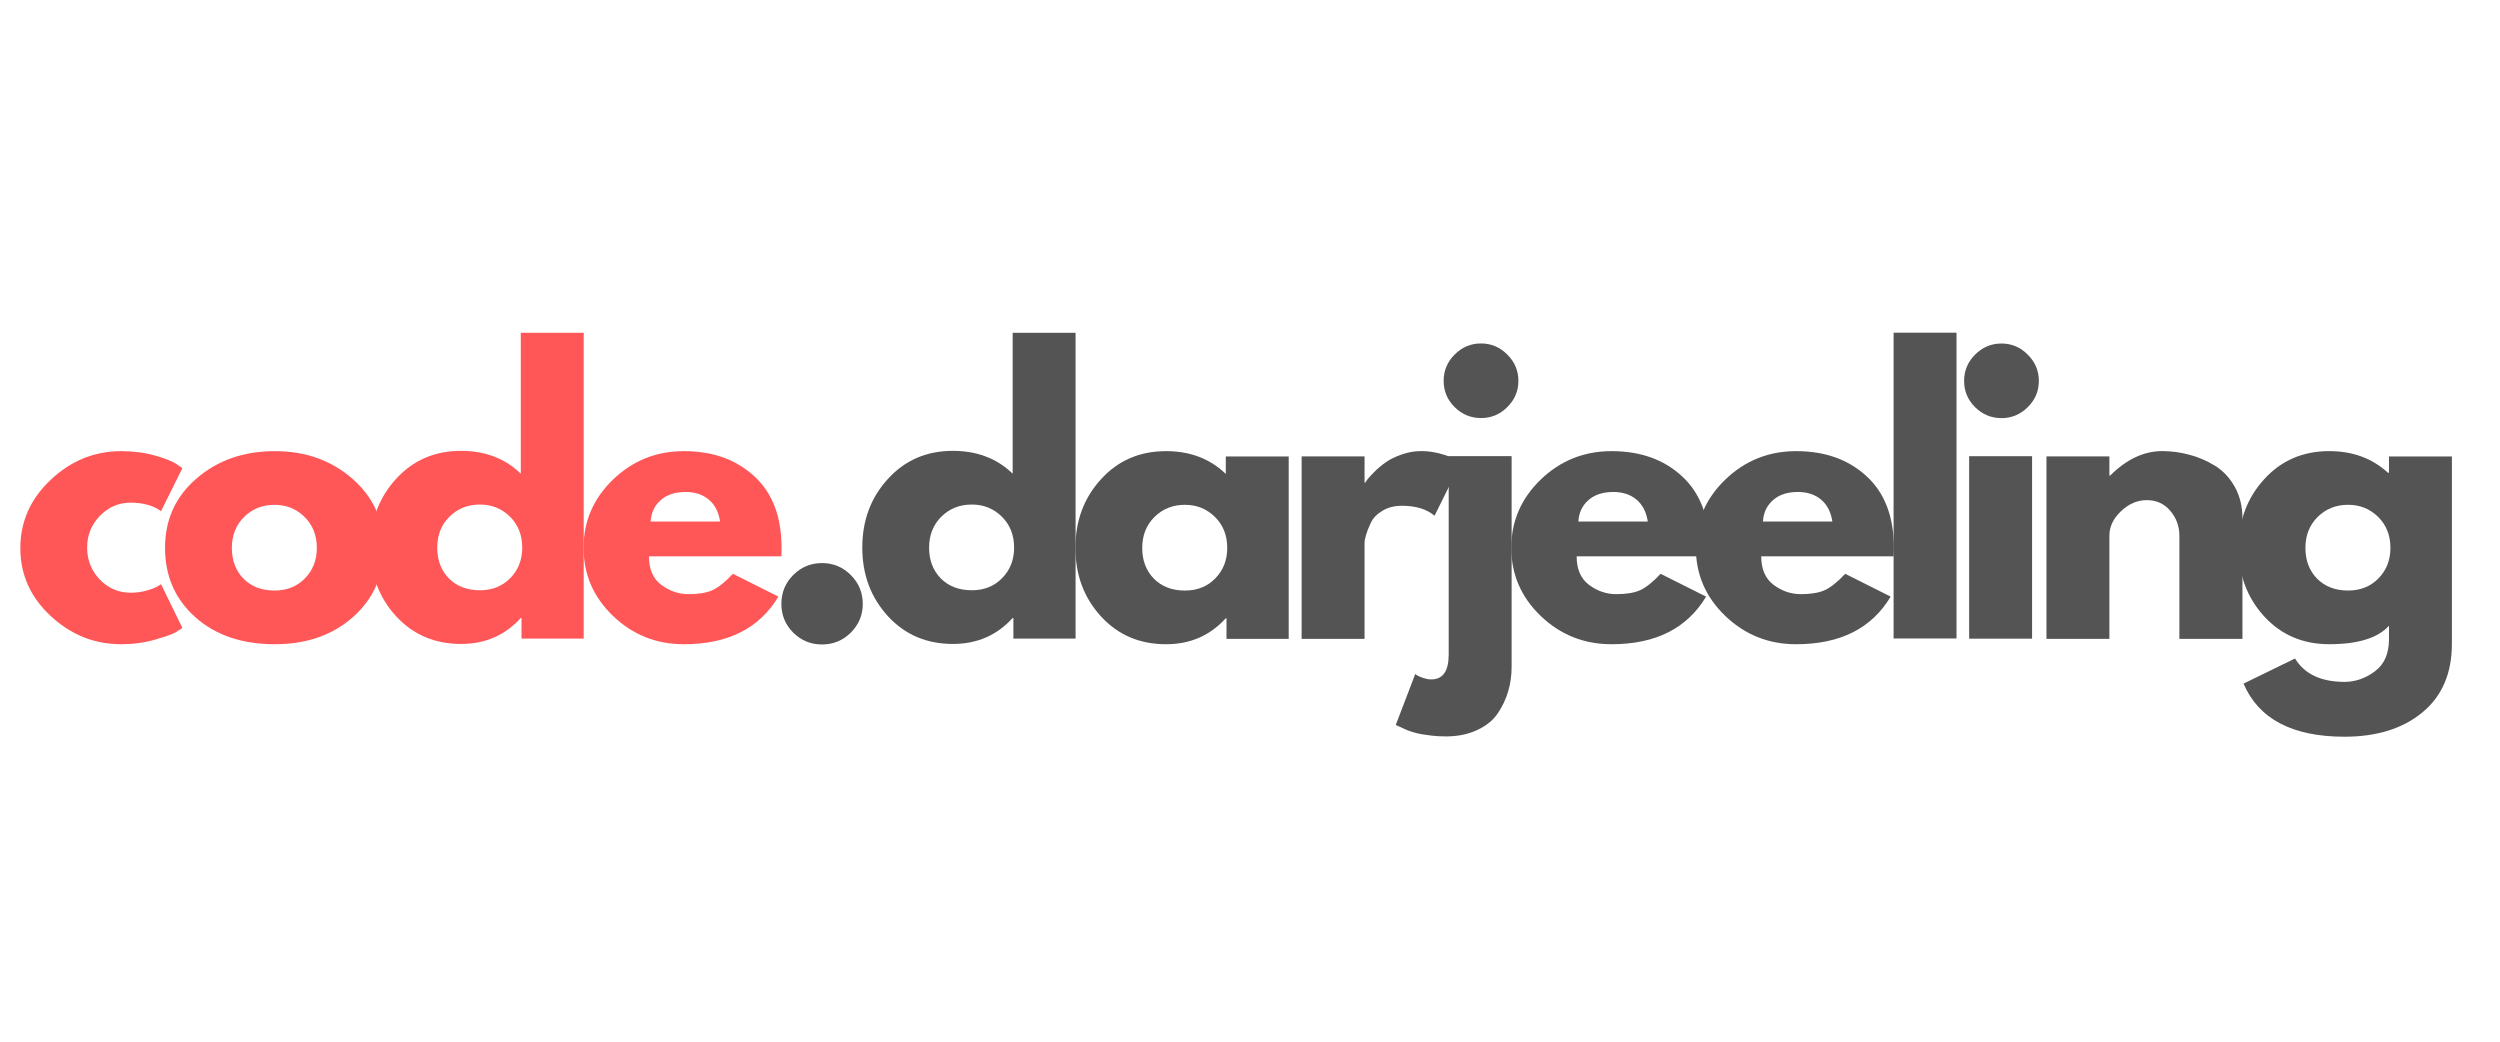
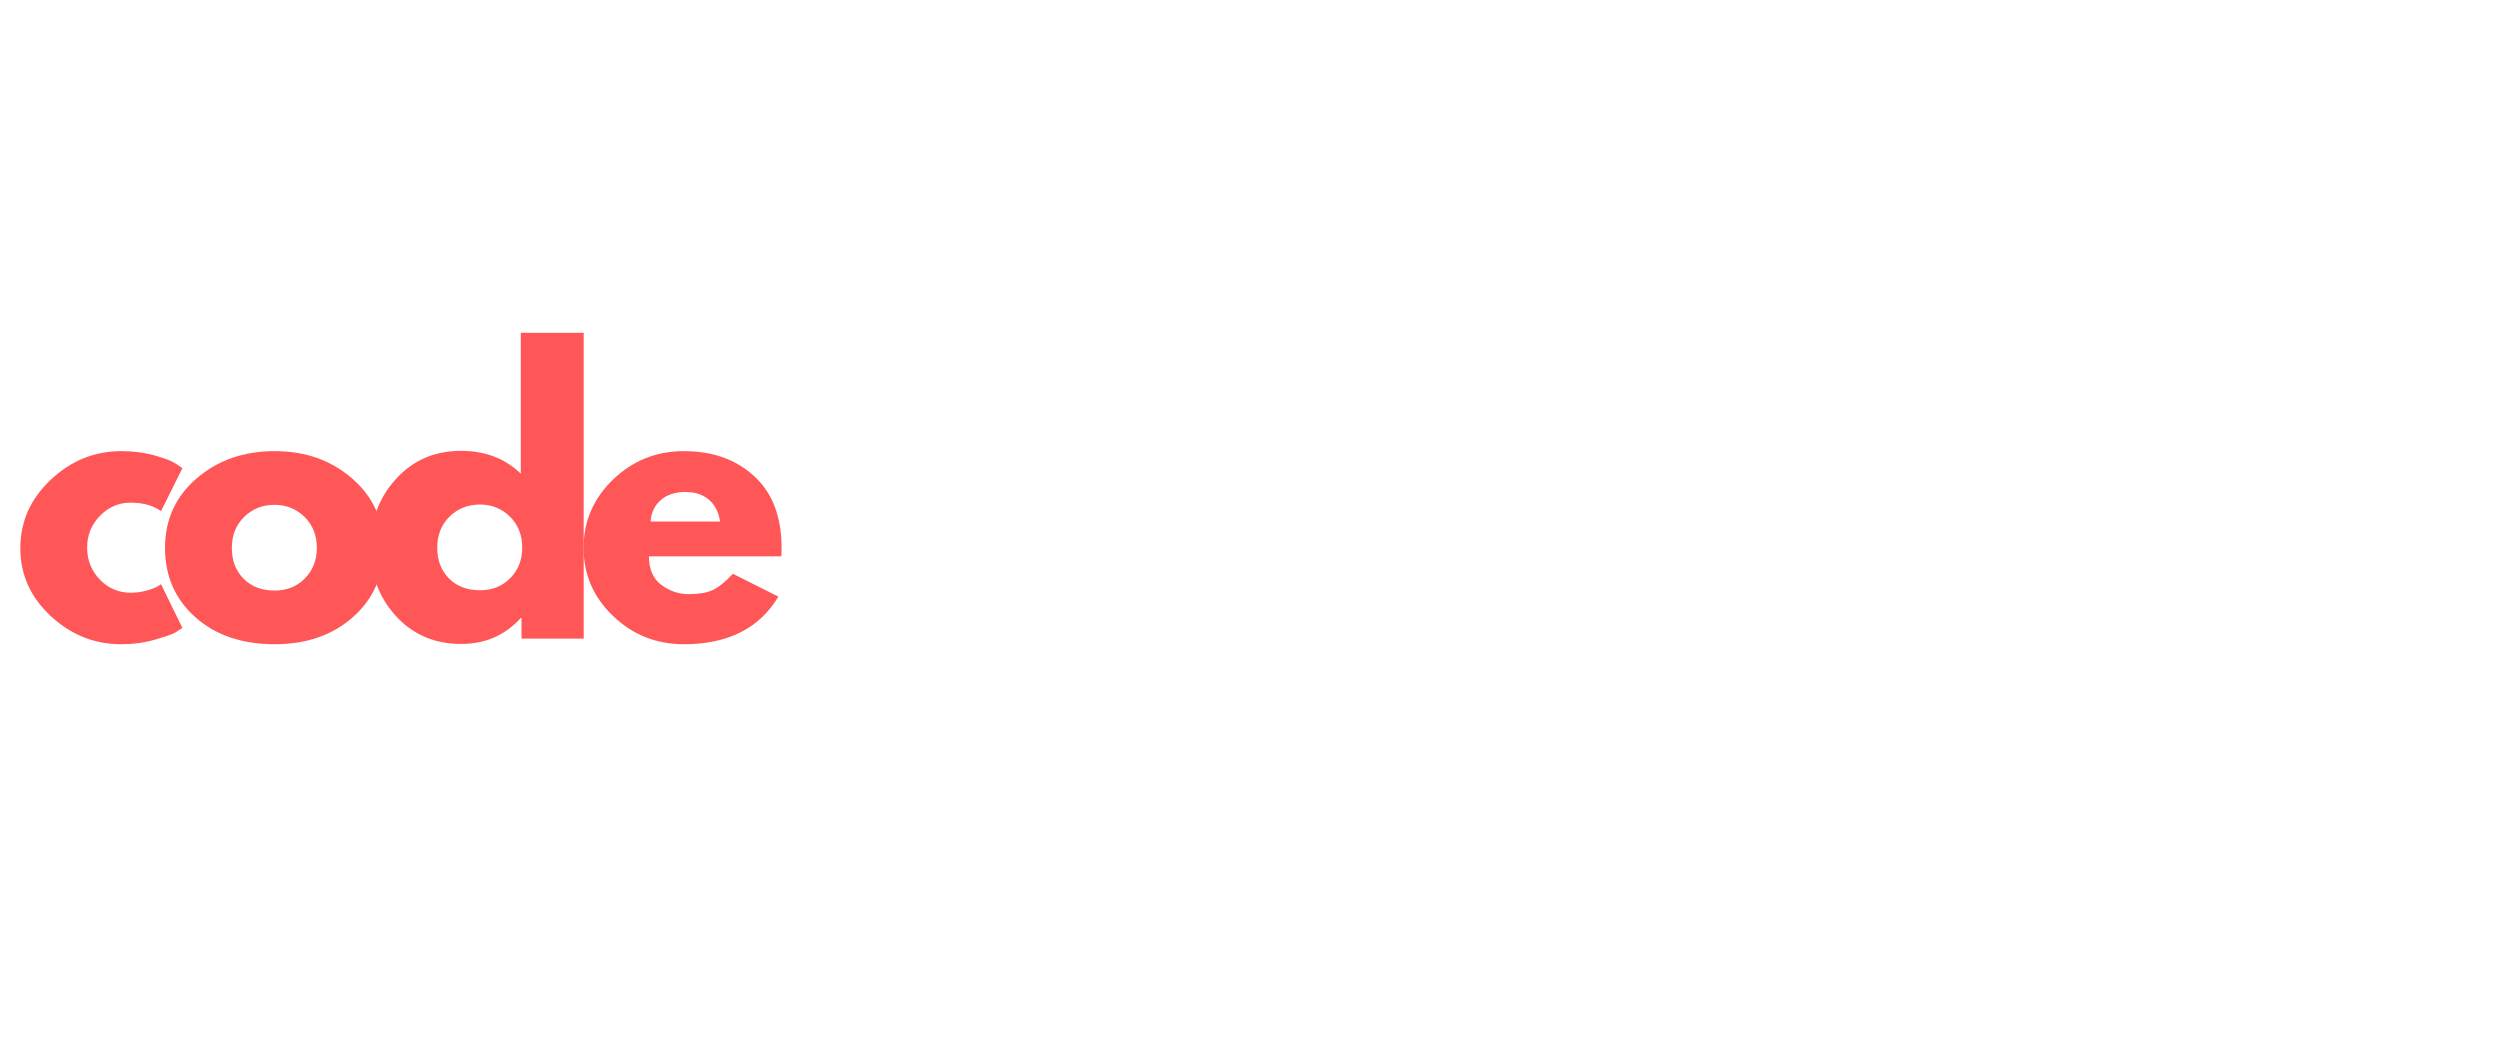
<svg xmlns="http://www.w3.org/2000/svg" version="1.1" width="360" height="150" viewBox="182 73 360 150" xml:space="preserve">
  <defs>
</defs>
  <rect x="0" y="0" width="100%" height="100%" fill="transparent" />
  <g transform="matrix(Infinity NaN NaN Infinity 0 0)" id="6f9b296b-1755-4722-91d0-bcb8f2276598">
</g>
  <g transform="matrix(1 0 0 1 180 75)" id="59ac1819-f887-43f3-bffa-e6115554bbd7">
    <rect style="stroke: none; stroke-width: 1; stroke-dasharray: none; stroke-linecap: butt; stroke-dashoffset: 0; stroke-linejoin: miter; stroke-miterlimit: 4; fill: rgb(255,255,255); fill-rule: nonzero; opacity: 1; visibility: hidden;" vector-effect="non-scaling-stroke" x="-180" y="-75" rx="0" ry="0" width="360" height="150" />
  </g>
  <g transform="matrix(1.33 0 0 1.33 196.59 151.86)">
    <path style="stroke: none; stroke-width: 1; stroke-dasharray: none; stroke-linecap: butt; stroke-dashoffset: 0; stroke-linejoin: miter; stroke-miterlimit: 4; fill: rgb(255,87,87); fill-rule: nonzero; opacity: 1;" vector-effect="non-scaling-stroke" transform=" translate(-9.66, 9.88)" d="M 12.828 -14.75 C 11.535 -14.75 10.426 -14.27 9.5 -13.312 C 8.582 -12.363 8.125 -11.223 8.125 -9.891 C 8.125 -8.535 8.582 -7.379 9.5 -6.422 C 10.426 -5.473 11.535 -5 12.828 -5 C 13.441 -5 14.023 -5.078 14.578 -5.234 C 15.129 -5.391 15.531 -5.547 15.781 -5.703 L 16.125 -5.922 L 18.438 -1.188 C 18.258 -1.062 18.008 -0.898 17.688 -0.703 C 17.363 -0.516 16.629 -0.254 15.484 0.078 C 14.348 0.41 13.125 0.578 11.812 0.578 C 8.914 0.578 6.367 -0.441 4.172 -2.484 C 1.984 -4.523 0.891 -6.969 0.891 -9.812 C 0.891 -12.688 1.984 -15.156 4.172 -17.219 C 6.367 -19.289 8.914 -20.328 11.812 -20.328 C 13.125 -20.328 14.332 -20.172 15.438 -19.859 C 16.539 -19.555 17.32 -19.25 17.781 -18.938 L 18.438 -18.484 L 16.125 -13.828 C 15.281 -14.441 14.18 -14.75 12.828 -14.75 Z M 12.828 -14.75" stroke-linecap="round" />
  </g>
  <g transform="matrix(1.33 0 0 1.33 221.51 151.86)">
    <path style="stroke: none; stroke-width: 1; stroke-dasharray: none; stroke-linecap: butt; stroke-dashoffset: 0; stroke-linejoin: miter; stroke-miterlimit: 4; fill: rgb(255,87,87); fill-rule: nonzero; opacity: 1;" vector-effect="non-scaling-stroke" transform=" translate(-12.73, 9.88)" d="M 4.172 -2.344 C 1.984 -4.301 0.891 -6.805 0.891 -9.859 C 0.891 -12.91 2.031 -15.414 4.312 -17.375 C 6.594 -19.344 9.414 -20.328 12.781 -20.328 C 16.094 -20.328 18.883 -19.336 21.156 -17.359 C 23.426 -15.391 24.562 -12.891 24.562 -9.859 C 24.562 -6.828 23.453 -4.328 21.234 -2.359 C 19.016 -0.398 16.195 0.578 12.781 0.578 C 9.238 0.578 6.367 -0.395 4.172 -2.344 Z M 9.453 -13.203 C 8.566 -12.328 8.125 -11.207 8.125 -9.844 C 8.125 -8.488 8.547 -7.379 9.391 -6.516 C 10.242 -5.66 11.363 -5.234 12.75 -5.234 C 14.082 -5.234 15.176 -5.672 16.031 -6.547 C 16.895 -7.422 17.328 -8.523 17.328 -9.859 C 17.328 -11.211 16.883 -12.328 16 -13.203 C 15.113 -14.078 14.031 -14.516 12.75 -14.516 C 11.438 -14.516 10.336 -14.078 9.453 -13.203 Z M 9.453 -13.203" stroke-linecap="round" />
  </g>
  <g transform="matrix(1.33 0 0 1.33 250.7 143.32)">
    <path style="stroke: none; stroke-width: 1; stroke-dasharray: none; stroke-linecap: butt; stroke-dashoffset: 0; stroke-linejoin: miter; stroke-miterlimit: 4; fill: rgb(255,87,87); fill-rule: nonzero; opacity: 1;" vector-effect="non-scaling-stroke" transform=" translate(-12.44, 16.27)" d="M 3.656 -2.438 C 1.812 -4.457 0.891 -6.93 0.891 -9.859 C 0.891 -12.785 1.812 -15.258 3.656 -17.281 C 5.5 -19.312 7.848 -20.328 10.703 -20.328 C 13.316 -20.328 15.473 -19.504 17.172 -17.859 L 17.172 -33.109 L 23.984 -33.109 L 23.984 0 L 17.25 0 L 17.25 -2.234 L 17.172 -2.234 C 15.473 -0.359 13.316 0.578 10.703 0.578 C 7.848 0.578 5.5 -0.426 3.656 -2.438 Z M 9.453 -13.203 C 8.566 -12.328 8.125 -11.207 8.125 -9.844 C 8.125 -8.488 8.547 -7.379 9.391 -6.516 C 10.242 -5.66 11.363 -5.234 12.75 -5.234 C 14.082 -5.234 15.176 -5.672 16.031 -6.547 C 16.895 -7.422 17.328 -8.523 17.328 -9.859 C 17.328 -11.211 16.883 -12.328 16 -13.203 C 15.113 -14.078 14.031 -14.516 12.75 -14.516 C 11.438 -14.516 10.336 -14.078 9.453 -13.203 Z M 9.453 -13.203" stroke-linecap="round" />
  </g>
  <g transform="matrix(1.33 0 0 1.33 280.29 151.86)">
    <path style="stroke: none; stroke-width: 1; stroke-dasharray: none; stroke-linecap: butt; stroke-dashoffset: 0; stroke-linejoin: miter; stroke-miterlimit: 4; fill: rgb(255,87,87); fill-rule: nonzero; opacity: 1;" vector-effect="non-scaling-stroke" transform=" translate(-11.61, 9.88)" d="M 22.297 -8.938 L 7.969 -8.938 C 7.969 -7.551 8.414 -6.52 9.312 -5.844 C 10.219 -5.176 11.195 -4.844 12.25 -4.844 C 13.352 -4.844 14.223 -4.988 14.859 -5.281 C 15.504 -5.582 16.238 -6.172 17.062 -7.047 L 21.984 -4.578 C 19.93 -1.141 16.52 0.578 11.75 0.578 C 8.77 0.578 6.211 -0.441 4.078 -2.484 C 1.953 -4.523 0.891 -6.984 0.891 -9.859 C 0.891 -12.734 1.953 -15.195 4.078 -17.25 C 6.211 -19.301 8.77 -20.328 11.75 -20.328 C 14.875 -20.328 17.414 -19.422 19.375 -17.609 C 21.344 -15.805 22.328 -13.223 22.328 -9.859 C 22.328 -9.391 22.316 -9.082 22.297 -8.938 Z M 8.156 -12.703 L 15.672 -12.703 C 15.516 -13.734 15.109 -14.523 14.453 -15.078 C 13.797 -15.629 12.957 -15.906 11.938 -15.906 C 10.801 -15.906 9.898 -15.609 9.234 -15.016 C 8.566 -14.422 8.207 -13.648 8.156 -12.703 Z M 8.156 -12.703" stroke-linecap="round" />
  </g>
  <g transform="matrix(1.33 0 0 1.33 300.38 159.94)">
-     <path style="stroke: none; stroke-width: 1; stroke-dasharray: none; stroke-linecap: butt; stroke-dashoffset: 0; stroke-linejoin: miter; stroke-miterlimit: 4; fill: rgb(84,84,84); fill-rule: nonzero; opacity: 1;" vector-effect="non-scaling-stroke" transform=" translate(-6.72, 3.83)" d="M 6.703 -8.234 C 7.93 -8.234 8.973 -7.801 9.828 -6.938 C 10.691 -6.082 11.125 -5.039 11.125 -3.812 C 11.125 -2.602 10.691 -1.566 9.828 -0.703 C 8.973 0.148 7.93 0.578 6.703 0.578 C 5.492 0.578 4.457 0.148 3.594 -0.703 C 2.738 -1.566 2.312 -2.602 2.312 -3.812 C 2.312 -5.039 2.738 -6.082 3.594 -6.938 C 4.457 -7.801 5.492 -8.234 6.703 -8.234 Z M 6.703 -8.234" stroke-linecap="round" />
+     <path style="stroke: none; stroke-width: 1; stroke-dasharray: none; stroke-linecap: butt; stroke-dashoffset: 0; stroke-linejoin: miter; stroke-miterlimit: 4; fill: rgb(255,255,255); fill-rule: nonzero; opacity: 1;" vector-effect="non-scaling-stroke" transform=" translate(-6.72, 3.83)" d="M 6.703 -8.234 C 7.93 -8.234 8.973 -7.801 9.828 -6.938 C 10.691 -6.082 11.125 -5.039 11.125 -3.812 C 11.125 -2.602 10.691 -1.566 9.828 -0.703 C 8.973 0.148 7.93 0.578 6.703 0.578 C 5.492 0.578 4.457 0.148 3.594 -0.703 C 2.738 -1.566 2.312 -2.602 2.312 -3.812 C 2.312 -5.039 2.738 -6.082 3.594 -6.938 C 4.457 -7.801 5.492 -8.234 6.703 -8.234 Z M 6.703 -8.234" stroke-linecap="round" />
  </g>
  <g transform="matrix(1.33 0 0 1.33 321.53 143.32)">
-     <path style="stroke: none; stroke-width: 1; stroke-dasharray: none; stroke-linecap: butt; stroke-dashoffset: 0; stroke-linejoin: miter; stroke-miterlimit: 4; fill: rgb(84,84,84); fill-rule: nonzero; opacity: 1;" vector-effect="non-scaling-stroke" transform=" translate(-12.44, 16.27)" d="M 3.656 -2.438 C 1.812 -4.457 0.891 -6.93 0.891 -9.859 C 0.891 -12.785 1.812 -15.258 3.656 -17.281 C 5.5 -19.312 7.848 -20.328 10.703 -20.328 C 13.316 -20.328 15.473 -19.504 17.172 -17.859 L 17.172 -33.109 L 23.984 -33.109 L 23.984 0 L 17.25 0 L 17.25 -2.234 L 17.172 -2.234 C 15.473 -0.359 13.316 0.578 10.703 0.578 C 7.848 0.578 5.5 -0.426 3.656 -2.438 Z M 9.453 -13.203 C 8.566 -12.328 8.125 -11.207 8.125 -9.844 C 8.125 -8.488 8.547 -7.379 9.391 -6.516 C 10.242 -5.66 11.363 -5.234 12.75 -5.234 C 14.082 -5.234 15.176 -5.672 16.031 -6.547 C 16.895 -7.422 17.328 -8.523 17.328 -9.859 C 17.328 -11.211 16.883 -12.328 16 -13.203 C 15.113 -14.078 14.031 -14.516 12.75 -14.516 C 11.438 -14.516 10.336 -14.078 9.453 -13.203 Z M 9.453 -13.203" stroke-linecap="round" />
+     <path style="stroke: none; stroke-width: 1; stroke-dasharray: none; stroke-linecap: butt; stroke-dashoffset: 0; stroke-linejoin: miter; stroke-miterlimit: 4; fill: rgb(255,255,255); fill-rule: nonzero; opacity: 1;" vector-effect="non-scaling-stroke" transform=" translate(-12.44, 16.27)" d="M 3.656 -2.438 C 1.812 -4.457 0.891 -6.93 0.891 -9.859 C 0.891 -12.785 1.812 -15.258 3.656 -17.281 C 5.5 -19.312 7.848 -20.328 10.703 -20.328 C 13.316 -20.328 15.473 -19.504 17.172 -17.859 L 17.172 -33.109 L 23.984 -33.109 L 23.984 0 L 17.25 0 L 17.25 -2.234 L 17.172 -2.234 C 15.473 -0.359 13.316 0.578 10.703 0.578 C 7.848 0.578 5.5 -0.426 3.656 -2.438 Z M 9.453 -13.203 C 8.566 -12.328 8.125 -11.207 8.125 -9.844 C 8.125 -8.488 8.547 -7.379 9.391 -6.516 C 10.242 -5.66 11.363 -5.234 12.75 -5.234 C 14.082 -5.234 15.176 -5.672 16.031 -6.547 C 16.895 -7.422 17.328 -8.523 17.328 -9.859 C 17.328 -11.211 16.883 -12.328 16 -13.203 C 15.113 -14.078 14.031 -14.516 12.75 -14.516 C 11.438 -14.516 10.336 -14.078 9.453 -13.203 Z M 9.453 -13.203" stroke-linecap="round" />
  </g>
  <g transform="matrix(1.33 0 0 1.33 352.22 151.86)">
-     <path style="stroke: none; stroke-width: 1; stroke-dasharray: none; stroke-linecap: butt; stroke-dashoffset: 0; stroke-linejoin: miter; stroke-miterlimit: 4; fill: rgb(84,84,84); fill-rule: nonzero; opacity: 1;" vector-effect="non-scaling-stroke" transform=" translate(-12.44, 9.88)" d="M 3.656 -2.438 C 1.812 -4.457 0.891 -6.93 0.891 -9.859 C 0.891 -12.785 1.812 -15.258 3.656 -17.281 C 5.5 -19.312 7.848 -20.328 10.703 -20.328 C 13.316 -20.328 15.473 -19.504 17.172 -17.859 L 17.172 -19.75 L 23.984 -19.75 L 23.984 0 L 17.25 0 L 17.25 -2.234 L 17.172 -2.234 C 15.473 -0.359 13.316 0.578 10.703 0.578 C 7.848 0.578 5.5 -0.426 3.656 -2.438 Z M 9.453 -13.203 C 8.566 -12.328 8.125 -11.207 8.125 -9.844 C 8.125 -8.488 8.547 -7.379 9.391 -6.516 C 10.242 -5.66 11.363 -5.234 12.75 -5.234 C 14.082 -5.234 15.176 -5.672 16.031 -6.547 C 16.895 -7.422 17.328 -8.523 17.328 -9.859 C 17.328 -11.211 16.883 -12.328 16 -13.203 C 15.113 -14.078 14.031 -14.516 12.75 -14.516 C 11.438 -14.516 10.336 -14.078 9.453 -13.203 Z M 9.453 -13.203" stroke-linecap="round" />
+     <path style="stroke: none; stroke-width: 1; stroke-dasharray: none; stroke-linecap: butt; stroke-dashoffset: 0; stroke-linejoin: miter; stroke-miterlimit: 4; fill: rgb(255,255,255); fill-rule: nonzero; opacity: 1;" vector-effect="non-scaling-stroke" transform=" translate(-12.44, 9.88)" d="M 3.656 -2.438 C 1.812 -4.457 0.891 -6.93 0.891 -9.859 C 0.891 -12.785 1.812 -15.258 3.656 -17.281 C 5.5 -19.312 7.848 -20.328 10.703 -20.328 C 13.316 -20.328 15.473 -19.504 17.172 -17.859 L 17.172 -19.75 L 23.984 -19.75 L 23.984 0 L 17.25 0 L 17.25 -2.234 L 17.172 -2.234 C 15.473 -0.359 13.316 0.578 10.703 0.578 C 7.848 0.578 5.5 -0.426 3.656 -2.438 Z M 9.453 -13.203 C 8.566 -12.328 8.125 -11.207 8.125 -9.844 C 8.125 -8.488 8.547 -7.379 9.391 -6.516 C 10.242 -5.66 11.363 -5.234 12.75 -5.234 C 14.082 -5.234 15.176 -5.672 16.031 -6.547 C 16.895 -7.422 17.328 -8.523 17.328 -9.859 C 17.328 -11.211 16.883 -12.328 16 -13.203 C 15.113 -14.078 14.031 -14.516 12.75 -14.516 C 11.438 -14.516 10.336 -14.078 9.453 -13.203 Z M 9.453 -13.203" stroke-linecap="round" />
  </g>
  <g transform="matrix(1.33 0 0 1.33 380.91 151.48)">
-     <path style="stroke: none; stroke-width: 1; stroke-dasharray: none; stroke-linecap: butt; stroke-dashoffset: 0; stroke-linejoin: miter; stroke-miterlimit: 4; fill: rgb(84,84,84); fill-rule: nonzero; opacity: 1;" vector-effect="non-scaling-stroke" transform=" translate(-10.94, 10.16)" d="M 2.312 0 L 2.312 -19.75 L 9.125 -19.75 L 9.125 -16.906 L 9.203 -16.906 C 9.254 -17.008 9.336 -17.133 9.453 -17.281 C 9.566 -17.438 9.816 -17.707 10.203 -18.094 C 10.586 -18.477 11 -18.82 11.438 -19.125 C 11.875 -19.438 12.438 -19.711 13.125 -19.953 C 13.82 -20.203 14.531 -20.328 15.25 -20.328 C 15.988 -20.328 16.719 -20.223 17.438 -20.016 C 18.156 -19.816 18.68 -19.613 19.016 -19.406 L 19.562 -19.094 L 16.703 -13.328 C 15.859 -14.047 14.68 -14.406 13.172 -14.406 C 12.348 -14.406 11.641 -14.223 11.047 -13.859 C 10.453 -13.504 10.035 -13.066 9.797 -12.547 C 9.555 -12.035 9.383 -11.598 9.281 -11.234 C 9.176 -10.879 9.125 -10.598 9.125 -10.391 L 9.125 0 Z M 2.312 0" stroke-linecap="round" />
+     <path style="stroke: none; stroke-width: 1; stroke-dasharray: none; stroke-linecap: butt; stroke-dashoffset: 0; stroke-linejoin: miter; stroke-miterlimit: 4; fill: rgb(255,255,255); fill-rule: nonzero; opacity: 1;" vector-effect="non-scaling-stroke" transform=" translate(-10.94, 10.16)" d="M 2.312 0 L 2.312 -19.75 L 9.125 -19.75 L 9.125 -16.906 L 9.203 -16.906 C 9.254 -17.008 9.336 -17.133 9.453 -17.281 C 9.566 -17.438 9.816 -17.707 10.203 -18.094 C 10.586 -18.477 11 -18.82 11.438 -19.125 C 11.875 -19.438 12.438 -19.711 13.125 -19.953 C 13.82 -20.203 14.531 -20.328 15.25 -20.328 C 15.988 -20.328 16.719 -20.223 17.438 -20.016 C 18.156 -19.816 18.68 -19.613 19.016 -19.406 L 19.562 -19.094 L 16.703 -13.328 C 15.859 -14.047 14.68 -14.406 13.172 -14.406 C 12.348 -14.406 11.641 -14.223 11.047 -13.859 C 10.453 -13.504 10.035 -13.066 9.797 -12.547 C 9.555 -12.035 9.383 -11.598 9.281 -11.234 C 9.176 -10.879 9.125 -10.598 9.125 -10.391 L 9.125 0 Z M 2.312 0" stroke-linecap="round" />
  </g>
  <g transform="matrix(1.33 0 0 1.33 391.82 150.75)">
-     <path style="stroke: none; stroke-width: 1; stroke-dasharray: none; stroke-linecap: butt; stroke-dashoffset: 0; stroke-linejoin: miter; stroke-miterlimit: 4; fill: rgb(84,84,84); fill-rule: nonzero; opacity: 1;" vector-effect="non-scaling-stroke" transform=" translate(-3.22, 10.68)" d="M 2.953 -30.75 C 3.754 -31.551 4.707 -31.953 5.812 -31.953 C 6.914 -31.953 7.863 -31.551 8.656 -30.75 C 9.457 -29.957 9.859 -29.008 9.859 -27.906 C 9.859 -26.801 9.457 -25.852 8.656 -25.062 C 7.863 -24.27 6.914 -23.875 5.812 -23.875 C 4.707 -23.875 3.754 -24.27 2.953 -25.062 C 2.16 -25.852 1.766 -26.801 1.766 -27.906 C 1.766 -29.008 2.16 -29.957 2.953 -30.75 Z M 2.312 -19.75 L 2.312 1.734 C 2.312 3.523 1.68 4.422 0.422 4.422 C 0.16 4.422 -0.109 4.375 -0.391 4.281 C -0.672 4.195 -0.898 4.102 -1.078 4 L -1.312 3.844 L -3.422 9.359 C -3.367 9.379 -3.203 9.453 -2.922 9.578 C -2.641 9.711 -2.426 9.812 -2.281 9.875 C -2.145 9.938 -1.91 10.02 -1.578 10.125 C -1.242 10.227 -0.922 10.305 -0.609 10.359 C -0.305 10.41 0.07 10.461 0.531 10.516 C 1 10.566 1.488 10.594 2 10.594 C 3.281 10.594 4.41 10.363 5.391 9.906 C 6.367 9.457 7.113 8.852 7.625 8.094 C 8.133 7.344 8.508 6.551 8.75 5.719 C 9 4.883 9.125 3.992 9.125 3.047 L 9.125 -19.75 Z M 2.312 -19.75" stroke-linecap="round" />
+     <path style="stroke: none; stroke-width: 1; stroke-dasharray: none; stroke-linecap: butt; stroke-dashoffset: 0; stroke-linejoin: miter; stroke-miterlimit: 4; fill: rgb(255,255,255); fill-rule: nonzero; opacity: 1;" vector-effect="non-scaling-stroke" transform=" translate(-3.22, 10.68)" d="M 2.953 -30.75 C 3.754 -31.551 4.707 -31.953 5.812 -31.953 C 6.914 -31.953 7.863 -31.551 8.656 -30.75 C 9.457 -29.957 9.859 -29.008 9.859 -27.906 C 9.859 -26.801 9.457 -25.852 8.656 -25.062 C 7.863 -24.27 6.914 -23.875 5.812 -23.875 C 4.707 -23.875 3.754 -24.27 2.953 -25.062 C 2.16 -25.852 1.766 -26.801 1.766 -27.906 C 1.766 -29.008 2.16 -29.957 2.953 -30.75 Z M 2.312 -19.75 L 2.312 1.734 C 2.312 3.523 1.68 4.422 0.422 4.422 C 0.16 4.422 -0.109 4.375 -0.391 4.281 C -0.672 4.195 -0.898 4.102 -1.078 4 L -1.312 3.844 L -3.422 9.359 C -3.367 9.379 -3.203 9.453 -2.922 9.578 C -2.641 9.711 -2.426 9.812 -2.281 9.875 C -2.145 9.938 -1.91 10.02 -1.578 10.125 C -1.242 10.227 -0.922 10.305 -0.609 10.359 C -0.305 10.41 0.07 10.461 0.531 10.516 C 1 10.566 1.488 10.594 2 10.594 C 3.281 10.594 4.41 10.363 5.391 9.906 C 6.367 9.457 7.113 8.852 7.625 8.094 C 8.133 7.344 8.508 6.551 8.75 5.719 C 9 4.883 9.125 3.992 9.125 3.047 L 9.125 -19.75 Z M 2.312 -19.75" stroke-linecap="round" />
  </g>
  <g transform="matrix(1.33 0 0 1.33 413.88 151.86)">
-     <path style="stroke: none; stroke-width: 1; stroke-dasharray: none; stroke-linecap: butt; stroke-dashoffset: 0; stroke-linejoin: miter; stroke-miterlimit: 4; fill: rgb(84,84,84); fill-rule: nonzero; opacity: 1;" vector-effect="non-scaling-stroke" transform=" translate(-11.61, 9.88)" d="M 22.297 -8.938 L 7.969 -8.938 C 7.969 -7.551 8.414 -6.52 9.312 -5.844 C 10.219 -5.176 11.195 -4.844 12.25 -4.844 C 13.352 -4.844 14.223 -4.988 14.859 -5.281 C 15.504 -5.582 16.238 -6.172 17.062 -7.047 L 21.984 -4.578 C 19.93 -1.141 16.52 0.578 11.75 0.578 C 8.77 0.578 6.211 -0.441 4.078 -2.484 C 1.953 -4.523 0.891 -6.984 0.891 -9.859 C 0.891 -12.734 1.953 -15.195 4.078 -17.25 C 6.211 -19.301 8.77 -20.328 11.75 -20.328 C 14.875 -20.328 17.414 -19.422 19.375 -17.609 C 21.344 -15.805 22.328 -13.223 22.328 -9.859 C 22.328 -9.391 22.316 -9.082 22.297 -8.938 Z M 8.156 -12.703 L 15.672 -12.703 C 15.516 -13.734 15.109 -14.523 14.453 -15.078 C 13.797 -15.629 12.957 -15.906 11.938 -15.906 C 10.801 -15.906 9.898 -15.609 9.234 -15.016 C 8.566 -14.422 8.207 -13.648 8.156 -12.703 Z M 8.156 -12.703" stroke-linecap="round" />
+     <path style="stroke: none; stroke-width: 1; stroke-dasharray: none; stroke-linecap: butt; stroke-dashoffset: 0; stroke-linejoin: miter; stroke-miterlimit: 4; fill: rgb(255,255,255); fill-rule: nonzero; opacity: 1;" vector-effect="non-scaling-stroke" transform=" translate(-11.61, 9.88)" d="M 22.297 -8.938 L 7.969 -8.938 C 7.969 -7.551 8.414 -6.52 9.312 -5.844 C 10.219 -5.176 11.195 -4.844 12.25 -4.844 C 13.352 -4.844 14.223 -4.988 14.859 -5.281 C 15.504 -5.582 16.238 -6.172 17.062 -7.047 L 21.984 -4.578 C 19.93 -1.141 16.52 0.578 11.75 0.578 C 8.77 0.578 6.211 -0.441 4.078 -2.484 C 1.953 -4.523 0.891 -6.984 0.891 -9.859 C 0.891 -12.734 1.953 -15.195 4.078 -17.25 C 6.211 -19.301 8.77 -20.328 11.75 -20.328 C 14.875 -20.328 17.414 -19.422 19.375 -17.609 C 21.344 -15.805 22.328 -13.223 22.328 -9.859 C 22.328 -9.391 22.316 -9.082 22.297 -8.938 Z M 8.156 -12.703 L 15.672 -12.703 C 15.516 -13.734 15.109 -14.523 14.453 -15.078 C 13.797 -15.629 12.957 -15.906 11.938 -15.906 C 10.801 -15.906 9.898 -15.609 9.234 -15.016 C 8.566 -14.422 8.207 -13.648 8.156 -12.703 Z M 8.156 -12.703" stroke-linecap="round" />
  </g>
  <g transform="matrix(1.33 0 0 1.33 440.46 151.86)">
-     <path style="stroke: none; stroke-width: 1; stroke-dasharray: none; stroke-linecap: butt; stroke-dashoffset: 0; stroke-linejoin: miter; stroke-miterlimit: 4; fill: rgb(84,84,84); fill-rule: nonzero; opacity: 1;" vector-effect="non-scaling-stroke" transform=" translate(-11.61, 9.88)" d="M 22.297 -8.938 L 7.969 -8.938 C 7.969 -7.551 8.414 -6.52 9.312 -5.844 C 10.219 -5.176 11.195 -4.844 12.25 -4.844 C 13.352 -4.844 14.223 -4.988 14.859 -5.281 C 15.504 -5.582 16.238 -6.172 17.062 -7.047 L 21.984 -4.578 C 19.93 -1.141 16.52 0.578 11.75 0.578 C 8.77 0.578 6.211 -0.441 4.078 -2.484 C 1.953 -4.523 0.891 -6.984 0.891 -9.859 C 0.891 -12.734 1.953 -15.195 4.078 -17.25 C 6.211 -19.301 8.77 -20.328 11.75 -20.328 C 14.875 -20.328 17.414 -19.422 19.375 -17.609 C 21.344 -15.805 22.328 -13.223 22.328 -9.859 C 22.328 -9.391 22.316 -9.082 22.297 -8.938 Z M 8.156 -12.703 L 15.672 -12.703 C 15.516 -13.734 15.109 -14.523 14.453 -15.078 C 13.797 -15.629 12.957 -15.906 11.938 -15.906 C 10.801 -15.906 9.898 -15.609 9.234 -15.016 C 8.566 -14.422 8.207 -13.648 8.156 -12.703 Z M 8.156 -12.703" stroke-linecap="round" />
+     <path style="stroke: none; stroke-width: 1; stroke-dasharray: none; stroke-linecap: butt; stroke-dashoffset: 0; stroke-linejoin: miter; stroke-miterlimit: 4; fill: rgb(255,255,255); fill-rule: nonzero; opacity: 1;" vector-effect="non-scaling-stroke" transform=" translate(-11.61, 9.88)" d="M 22.297 -8.938 L 7.969 -8.938 C 7.969 -7.551 8.414 -6.52 9.312 -5.844 C 10.219 -5.176 11.195 -4.844 12.25 -4.844 C 13.352 -4.844 14.223 -4.988 14.859 -5.281 C 15.504 -5.582 16.238 -6.172 17.062 -7.047 L 21.984 -4.578 C 19.93 -1.141 16.52 0.578 11.75 0.578 C 8.77 0.578 6.211 -0.441 4.078 -2.484 C 1.953 -4.523 0.891 -6.984 0.891 -9.859 C 0.891 -12.734 1.953 -15.195 4.078 -17.25 C 6.211 -19.301 8.77 -20.328 11.75 -20.328 C 14.875 -20.328 17.414 -19.422 19.375 -17.609 C 21.344 -15.805 22.328 -13.223 22.328 -9.859 C 22.328 -9.391 22.316 -9.082 22.297 -8.938 Z M 8.156 -12.703 L 15.672 -12.703 C 15.516 -13.734 15.109 -14.523 14.453 -15.078 C 13.797 -15.629 12.957 -15.906 11.938 -15.906 C 10.801 -15.906 9.898 -15.609 9.234 -15.016 C 8.566 -14.422 8.207 -13.648 8.156 -12.703 Z M 8.156 -12.703" stroke-linecap="round" />
  </g>
  <g transform="matrix(1.33 0 0 1.33 459.21 142.93)">
-     <path style="stroke: none; stroke-width: 1; stroke-dasharray: none; stroke-linecap: butt; stroke-dashoffset: 0; stroke-linejoin: miter; stroke-miterlimit: 4; fill: rgb(84,84,84); fill-rule: nonzero; opacity: 1;" vector-effect="non-scaling-stroke" transform=" translate(-5.72, 16.55)" d="M 2.312 0 L 2.312 -33.109 L 9.125 -33.109 L 9.125 0 Z M 2.312 0" stroke-linecap="round" />
+     <path style="stroke: none; stroke-width: 1; stroke-dasharray: none; stroke-linecap: butt; stroke-dashoffset: 0; stroke-linejoin: miter; stroke-miterlimit: 4; fill: rgb(255,255,255); fill-rule: nonzero; opacity: 1;" vector-effect="non-scaling-stroke" transform=" translate(-5.72, 16.55)" d="M 2.312 0 L 2.312 -33.109 L 9.125 -33.109 L 9.125 0 Z M 2.312 0" stroke-linecap="round" />
  </g>
  <g transform="matrix(1.33 0 0 1.33 470.21 143.71)">
-     <path style="stroke: none; stroke-width: 1; stroke-dasharray: none; stroke-linecap: butt; stroke-dashoffset: 0; stroke-linejoin: miter; stroke-miterlimit: 4; fill: rgb(84,84,84); fill-rule: nonzero; opacity: 1;" vector-effect="non-scaling-stroke" transform=" translate(-5.81, 15.98)" d="M 2.953 -30.75 C 3.754 -31.551 4.707 -31.953 5.812 -31.953 C 6.914 -31.953 7.863 -31.551 8.656 -30.75 C 9.457 -29.957 9.859 -29.008 9.859 -27.906 C 9.859 -26.801 9.457 -25.852 8.656 -25.062 C 7.863 -24.27 6.914 -23.875 5.812 -23.875 C 4.707 -23.875 3.754 -24.27 2.953 -25.062 C 2.16 -25.852 1.766 -26.801 1.766 -27.906 C 1.766 -29.008 2.16 -29.957 2.953 -30.75 Z M 2.312 -19.75 L 2.312 0 L 9.125 0 L 9.125 -19.75 Z M 2.312 -19.75" stroke-linecap="round" />
+     <path style="stroke: none; stroke-width: 1; stroke-dasharray: none; stroke-linecap: butt; stroke-dashoffset: 0; stroke-linejoin: miter; stroke-miterlimit: 4; fill: rgb(255,255,255); fill-rule: nonzero; opacity: 1;" vector-effect="non-scaling-stroke" transform=" translate(-5.81, 15.98)" d="M 2.953 -30.75 C 3.754 -31.551 4.707 -31.953 5.812 -31.953 C 6.914 -31.953 7.863 -31.551 8.656 -30.75 C 9.457 -29.957 9.859 -29.008 9.859 -27.906 C 9.859 -26.801 9.457 -25.852 8.656 -25.062 C 7.863 -24.27 6.914 -23.875 5.812 -23.875 C 4.707 -23.875 3.754 -24.27 2.953 -25.062 C 2.16 -25.852 1.766 -26.801 1.766 -27.906 C 1.766 -29.008 2.16 -29.957 2.953 -30.75 Z M 2.312 -19.75 L 2.312 0 L 9.125 0 L 9.125 -19.75 Z M 2.312 -19.75" stroke-linecap="round" />
  </g>
  <g transform="matrix(1.33 0 0 1.33 490.8 151.48)">
-     <path style="stroke: none; stroke-width: 1; stroke-dasharray: none; stroke-linecap: butt; stroke-dashoffset: 0; stroke-linejoin: miter; stroke-miterlimit: 4; fill: rgb(84,84,84); fill-rule: nonzero; opacity: 1;" vector-effect="non-scaling-stroke" transform=" translate(-12.92, 10.16)" d="M 2.312 0 L 2.312 -19.75 L 9.125 -19.75 L 9.125 -17.672 L 9.203 -17.672 C 10.973 -19.441 12.859 -20.328 14.859 -20.328 C 15.836 -20.328 16.805 -20.195 17.766 -19.938 C 18.734 -19.688 19.66 -19.289 20.547 -18.75 C 21.43 -18.207 22.148 -17.441 22.703 -16.453 C 23.254 -15.461 23.531 -14.316 23.531 -13.016 L 23.531 0 L 16.703 0 L 16.703 -11.172 C 16.703 -12.191 16.375 -13.086 15.719 -13.859 C 15.07 -14.629 14.223 -15.016 13.172 -15.016 C 12.141 -15.016 11.207 -14.613 10.375 -13.812 C 9.539 -13.02 9.125 -12.141 9.125 -11.172 L 9.125 0 Z M 2.312 0" stroke-linecap="round" />
+     <path style="stroke: none; stroke-width: 1; stroke-dasharray: none; stroke-linecap: butt; stroke-dashoffset: 0; stroke-linejoin: miter; stroke-miterlimit: 4; fill: rgb(255,255,255); fill-rule: nonzero; opacity: 1;" vector-effect="non-scaling-stroke" transform=" translate(-12.92, 10.16)" d="M 2.312 0 L 2.312 -19.75 L 9.125 -19.75 L 9.125 -17.672 L 9.203 -17.672 C 10.973 -19.441 12.859 -20.328 14.859 -20.328 C 15.836 -20.328 16.805 -20.195 17.766 -19.938 C 18.734 -19.688 19.66 -19.289 20.547 -18.75 C 21.43 -18.207 22.148 -17.441 22.703 -16.453 C 23.254 -15.461 23.531 -14.316 23.531 -13.016 L 23.531 0 L 16.703 0 L 16.703 -11.172 C 16.703 -12.191 16.375 -13.086 15.719 -13.859 C 15.07 -14.629 14.223 -15.016 13.172 -15.016 C 12.141 -15.016 11.207 -14.613 10.375 -13.812 C 9.539 -13.02 9.125 -12.141 9.125 -11.172 L 9.125 0 Z M 2.312 0" stroke-linecap="round" />
  </g>
  <g transform="matrix(1.33 0 0 1.33 519.72 158.52)">
-     <path style="stroke: none; stroke-width: 1; stroke-dasharray: none; stroke-linecap: butt; stroke-dashoffset: 0; stroke-linejoin: miter; stroke-miterlimit: 4; fill: rgb(84,84,84); fill-rule: nonzero; opacity: 1;" vector-effect="non-scaling-stroke" transform=" translate(-12.44, 4.87)" d="M 1.422 4.844 L 7 2.125 C 8.031 3.812 9.816 4.656 12.359 4.656 C 13.535 4.656 14.629 4.273 15.641 3.516 C 16.66 2.766 17.172 1.602 17.172 0.031 L 17.172 -1.422 C 15.961 -0.086 13.805 0.578 10.703 0.578 C 7.848 0.578 5.5 -0.426 3.656 -2.438 C 1.812 -4.457 0.891 -6.93 0.891 -9.859 C 0.891 -12.785 1.812 -15.258 3.656 -17.281 C 5.5 -19.312 7.848 -20.328 10.703 -20.328 C 13.242 -20.328 15.363 -19.547 17.062 -17.984 L 17.172 -17.984 L 17.172 -19.75 L 23.984 -19.75 L 23.984 0.531 C 23.984 3.738 22.914 6.219 20.781 7.969 C 18.656 9.719 15.848 10.594 12.359 10.594 C 6.711 10.594 3.066 8.676 1.422 4.844 Z M 9.453 -13.203 C 8.566 -12.328 8.125 -11.207 8.125 -9.844 C 8.125 -8.488 8.547 -7.379 9.391 -6.516 C 10.242 -5.66 11.363 -5.234 12.75 -5.234 C 14.082 -5.234 15.176 -5.672 16.031 -6.547 C 16.895 -7.422 17.328 -8.523 17.328 -9.859 C 17.328 -11.211 16.883 -12.328 16 -13.203 C 15.113 -14.078 14.031 -14.516 12.75 -14.516 C 11.438 -14.516 10.336 -14.078 9.453 -13.203 Z M 9.453 -13.203" stroke-linecap="round" />
+     <path style="stroke: none; stroke-width: 1; stroke-dasharray: none; stroke-linecap: butt; stroke-dashoffset: 0; stroke-linejoin: miter; stroke-miterlimit: 4; fill: rgb(255,255,255); fill-rule: nonzero; opacity: 1;" vector-effect="non-scaling-stroke" transform=" translate(-12.44, 4.87)" d="M 1.422 4.844 L 7 2.125 C 8.031 3.812 9.816 4.656 12.359 4.656 C 13.535 4.656 14.629 4.273 15.641 3.516 C 16.66 2.766 17.172 1.602 17.172 0.031 L 17.172 -1.422 C 15.961 -0.086 13.805 0.578 10.703 0.578 C 7.848 0.578 5.5 -0.426 3.656 -2.438 C 1.812 -4.457 0.891 -6.93 0.891 -9.859 C 0.891 -12.785 1.812 -15.258 3.656 -17.281 C 5.5 -19.312 7.848 -20.328 10.703 -20.328 C 13.242 -20.328 15.363 -19.547 17.062 -17.984 L 17.172 -17.984 L 17.172 -19.75 L 23.984 -19.75 L 23.984 0.531 C 23.984 3.738 22.914 6.219 20.781 7.969 C 18.656 9.719 15.848 10.594 12.359 10.594 C 6.711 10.594 3.066 8.676 1.422 4.844 Z M 9.453 -13.203 C 8.566 -12.328 8.125 -11.207 8.125 -9.844 C 8.125 -8.488 8.547 -7.379 9.391 -6.516 C 10.242 -5.66 11.363 -5.234 12.75 -5.234 C 14.082 -5.234 15.176 -5.672 16.031 -6.547 C 16.895 -7.422 17.328 -8.523 17.328 -9.859 C 17.328 -11.211 16.883 -12.328 16 -13.203 C 15.113 -14.078 14.031 -14.516 12.75 -14.516 C 11.438 -14.516 10.336 -14.078 9.453 -13.203 Z M 9.453 -13.203" stroke-linecap="round" />
  </g>
</svg>
